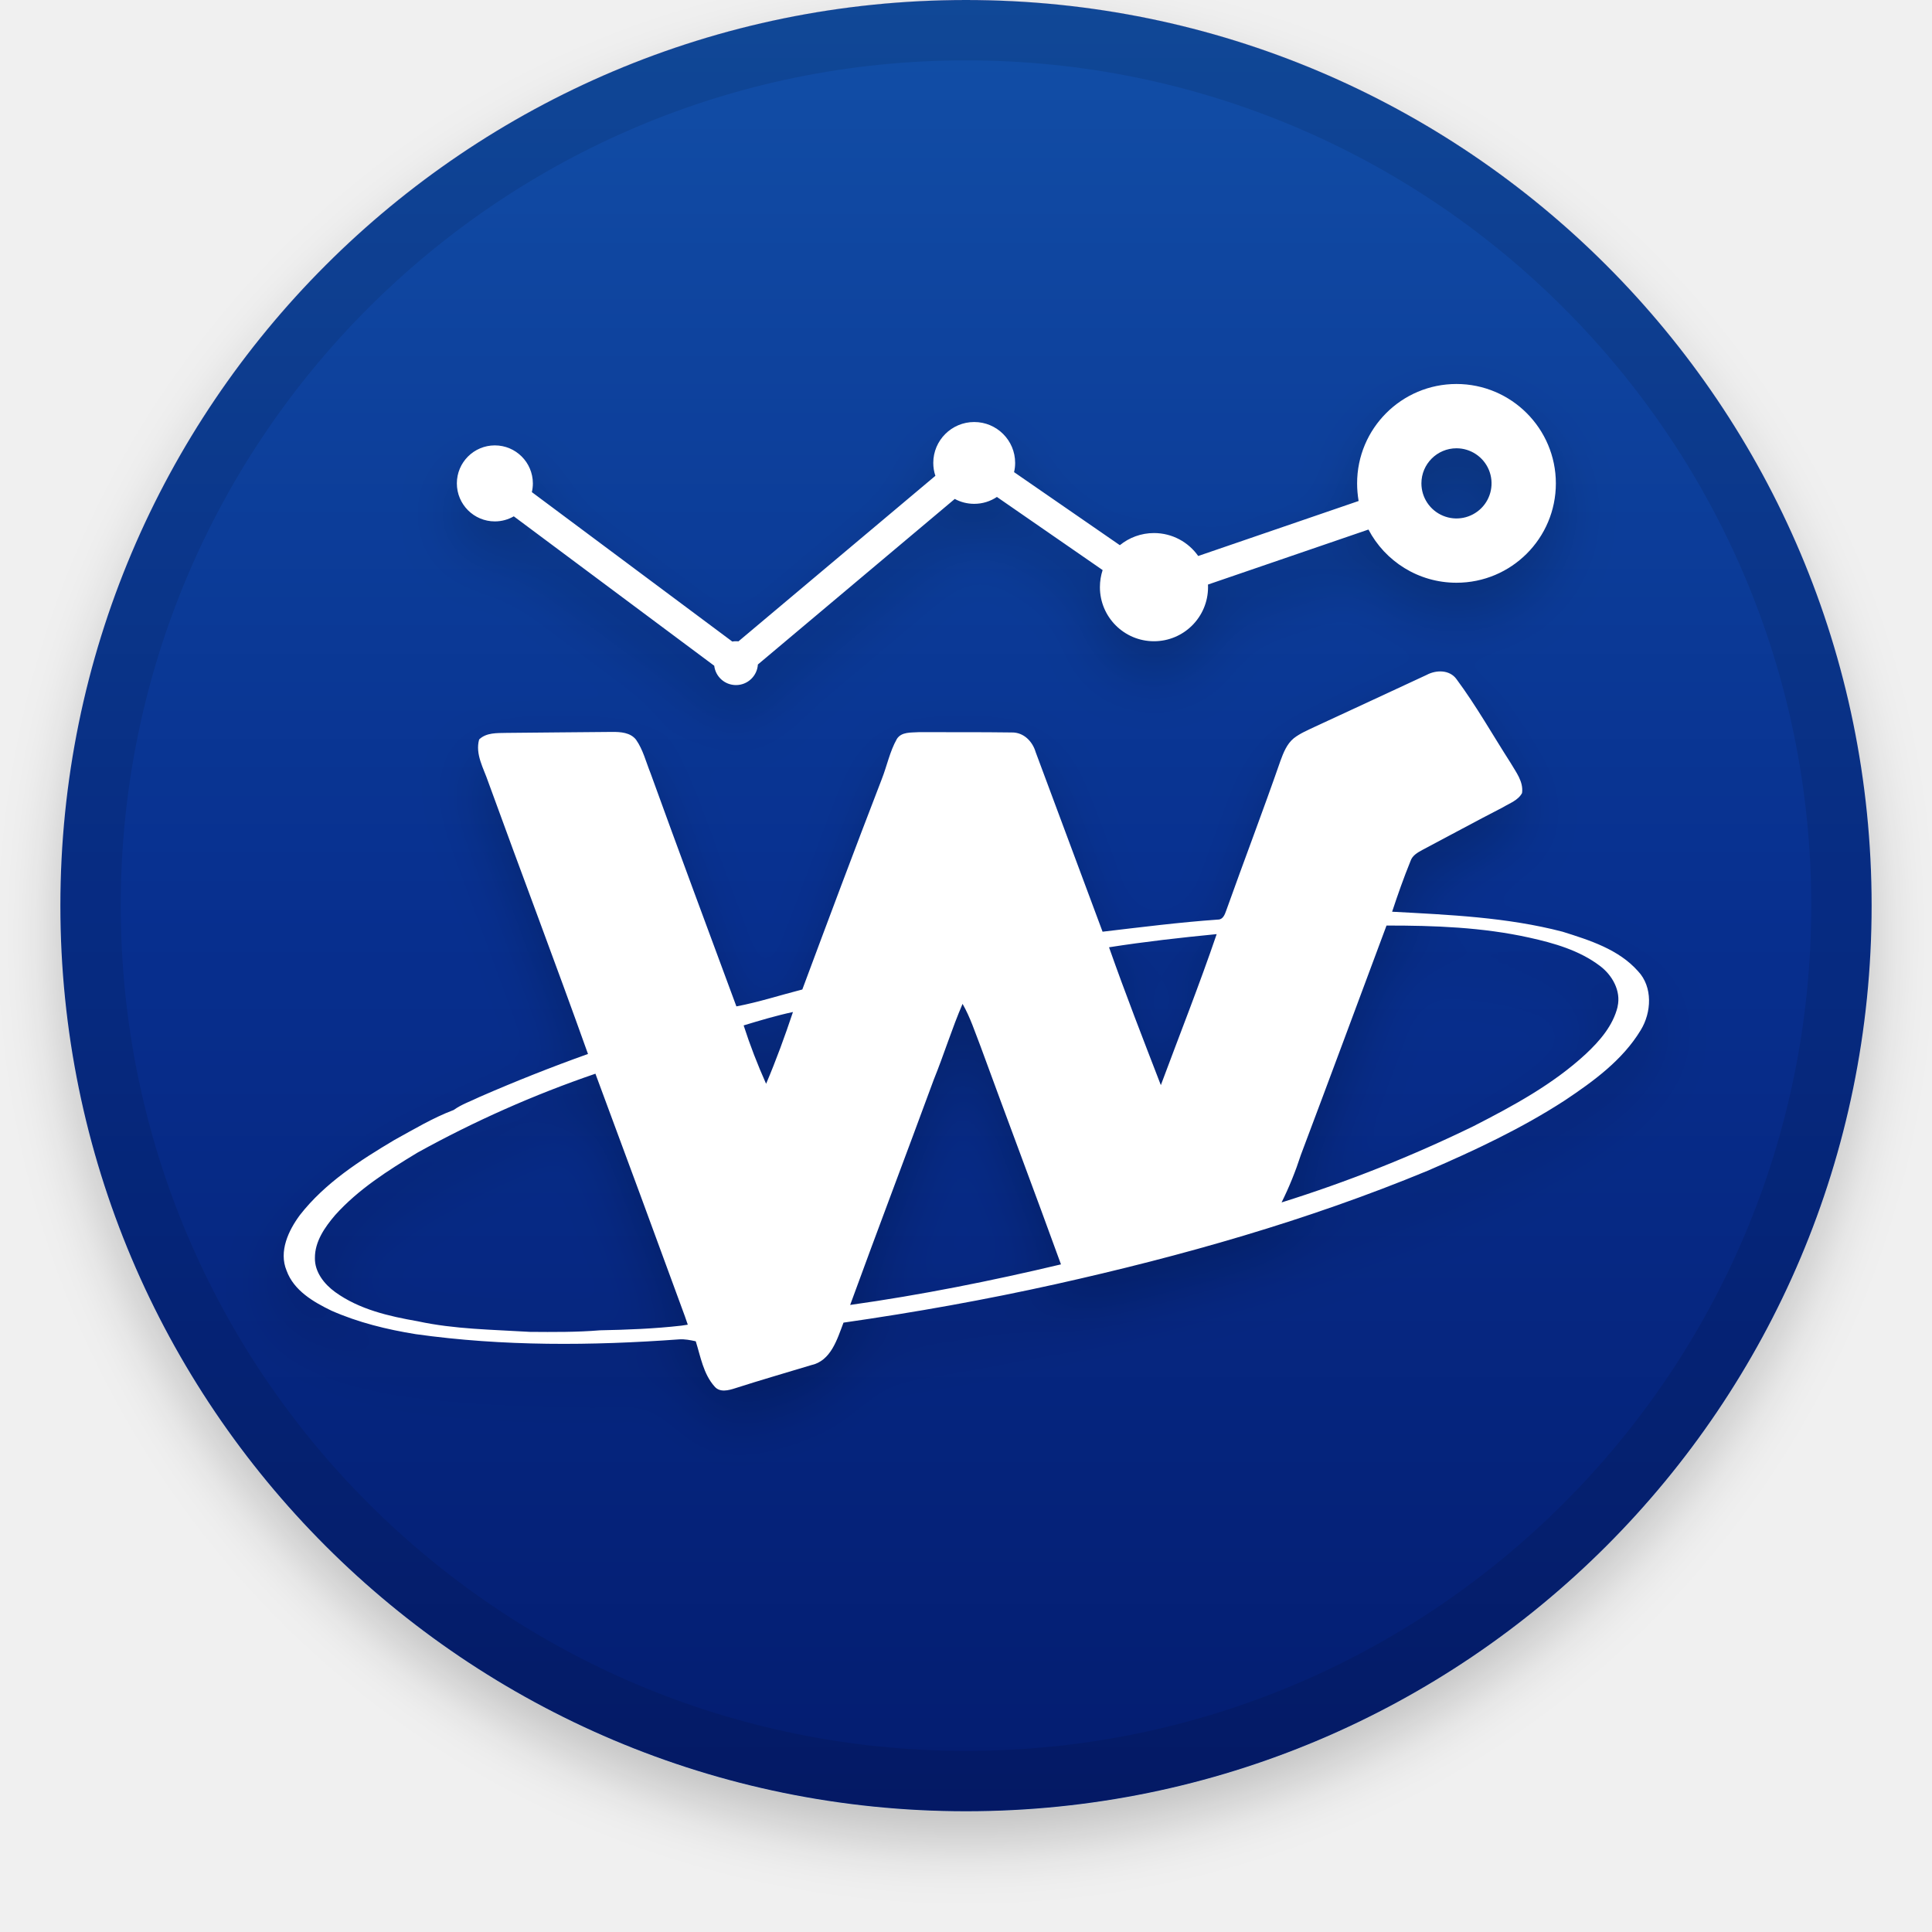
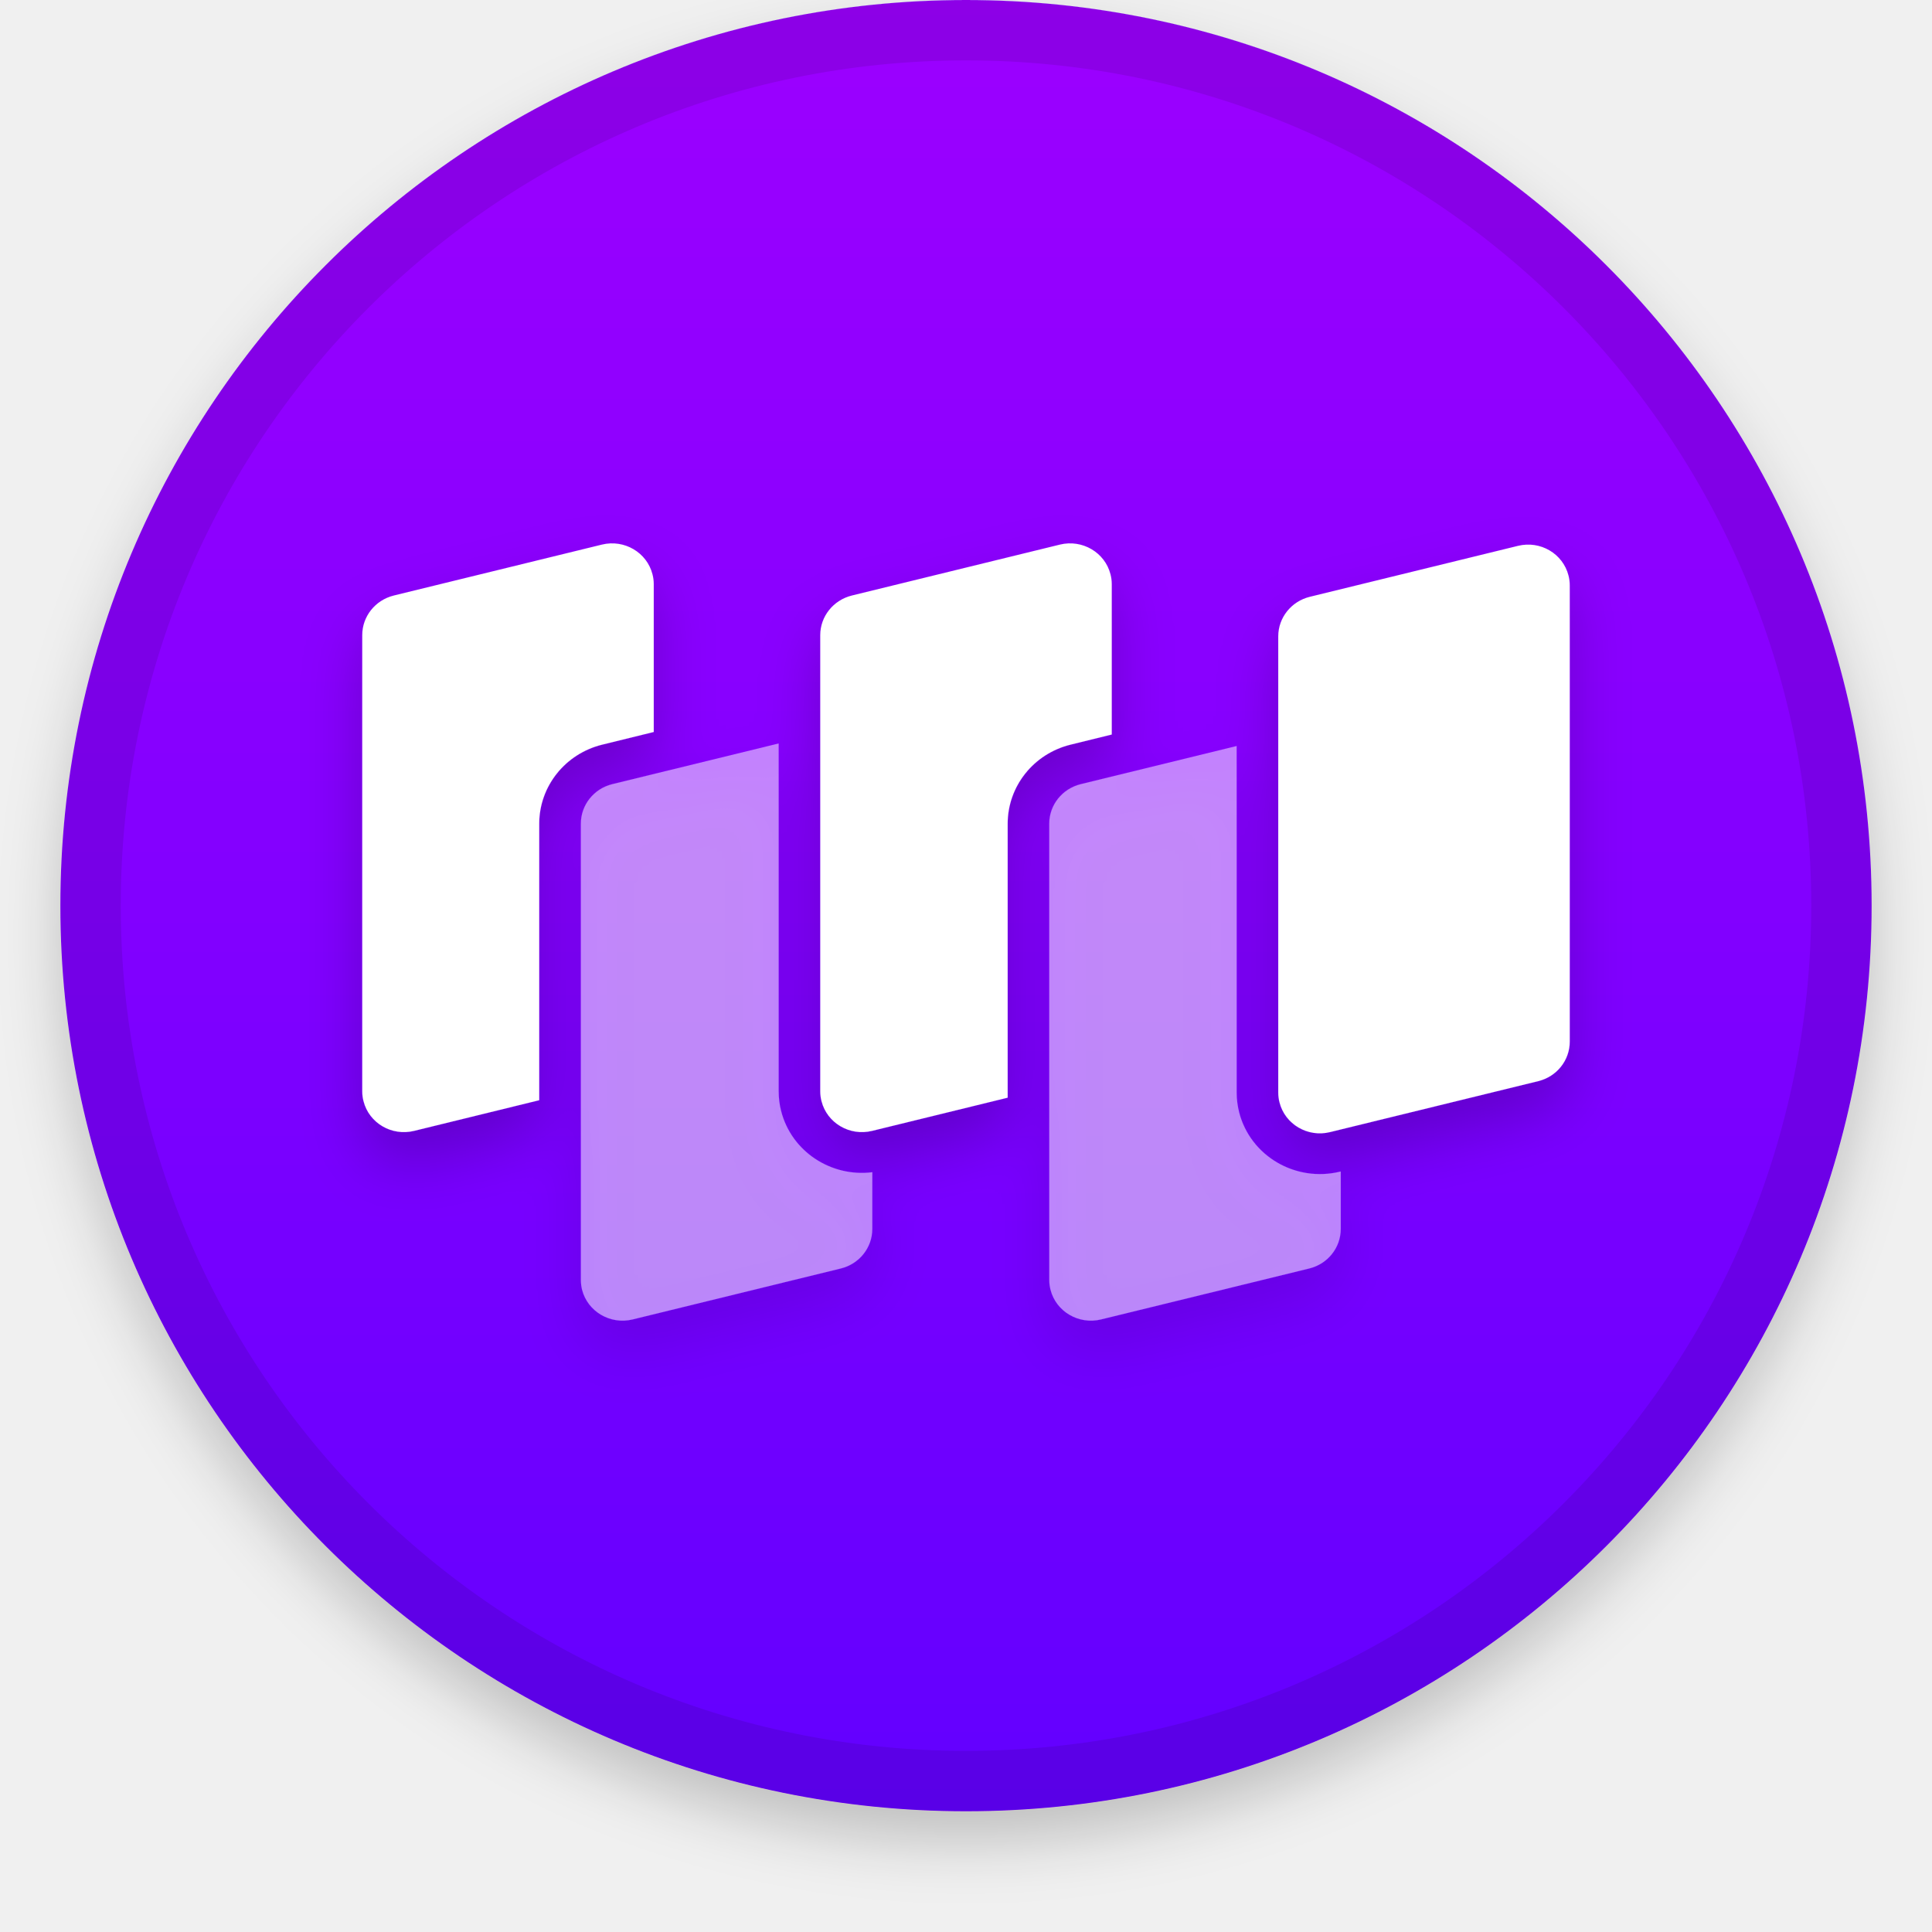
<svg xmlns="http://www.w3.org/2000/svg" xmlns:xlink="http://www.w3.org/1999/xlink" width="32" height="32" viewBox="0 0 32 32">
  <defs>
    <linearGradient id="wtc-c" x1="50%" x2="50%" y1="0%" y2="100%">
      <stop offset="0%" stop-color="#FFF" stop-opacity=".5" />
      <stop offset="100%" stop-opacity=".5" />
    </linearGradient>
    <circle id="wtc-b" cx="16" cy="15" r="15" />
    <filter id="wtc-a" width="111.7%" height="111.7%" x="-5.8%" y="-4.2%" filterUnits="objectBoundingBox">
      <feOffset dy=".5" in="SourceAlpha" result="shadowOffsetOuter1" />
      <feGaussianBlur in="shadowOffsetOuter1" result="shadowBlurOuter1" stdDeviation=".5" />
      <feComposite in="shadowBlurOuter1" in2="SourceAlpha" operator="out" result="shadowBlurOuter1" />
      <feColorMatrix in="shadowBlurOuter1" values="0 0 0 0 0   0 0 0 0 0   0 0 0 0 0  0 0 0 0.199 0" />
    </filter>
-     <path id="wtc-e" d="M25.881,15.432 C24.96,15.192 24.003,15.152 23.058,15.101 C23.151,14.819 23.25,14.538 23.362,14.263 C23.392,14.17 23.479,14.121 23.56,14.077 C24.004,13.843 24.445,13.602 24.892,13.372 C25.004,13.304 25.145,13.257 25.21,13.135 C25.236,12.944 25.107,12.786 25.018,12.632 C24.722,12.171 24.452,11.691 24.125,11.25 C24.011,11.09 23.786,11.094 23.629,11.179 C23.011,11.464 22.396,11.754 21.777,12.038 C21.658,12.095 21.534,12.146 21.429,12.228 C21.313,12.323 21.257,12.468 21.207,12.605 C20.918,13.436 20.604,14.258 20.308,15.087 C20.286,15.149 20.255,15.231 20.175,15.231 C19.535,15.276 18.899,15.357 18.262,15.432 C17.893,14.44 17.524,13.449 17.154,12.458 C17.102,12.28 16.956,12.129 16.76,12.132 C16.246,12.125 15.731,12.128 15.216,12.127 C15.092,12.136 14.93,12.118 14.854,12.241 C14.737,12.449 14.691,12.686 14.604,12.907 C14.157,14.064 13.722,15.227 13.289,16.389 C12.925,16.482 12.567,16.599 12.197,16.669 C11.721,15.381 11.241,14.095 10.774,12.804 C10.699,12.619 10.651,12.417 10.535,12.252 C10.441,12.132 10.279,12.122 10.138,12.123 C9.555,12.126 8.972,12.135 8.389,12.139 C8.235,12.143 8.056,12.131 7.936,12.248 C7.868,12.493 8.01,12.724 8.086,12.949 C8.632,14.453 9.201,15.95 9.739,17.457 C9.134,17.673 8.537,17.91 7.947,18.167 C7.803,18.238 7.647,18.289 7.516,18.384 C7.172,18.514 6.854,18.705 6.532,18.882 C5.96,19.222 5.383,19.593 4.968,20.124 C4.778,20.38 4.614,20.727 4.747,21.046 C4.867,21.376 5.19,21.564 5.49,21.709 C5.934,21.905 6.409,22.021 6.887,22.098 C8.332,22.301 9.798,22.29 11.25,22.184 C11.342,22.178 11.433,22.196 11.524,22.216 C11.604,22.471 11.65,22.756 11.833,22.962 C11.921,23.07 12.067,23.029 12.179,22.993 C12.595,22.859 13.014,22.739 13.432,22.612 C13.764,22.542 13.866,22.182 13.971,21.907 C15.15,21.738 16.323,21.528 17.485,21.27 C19.581,20.803 21.658,20.214 23.644,19.392 C24.428,19.054 25.203,18.69 25.92,18.225 C26.394,17.908 26.875,17.559 27.175,17.063 C27.355,16.771 27.378,16.347 27.131,16.086 C26.809,15.723 26.329,15.573 25.881,15.432 M9.939,22.034 C9.553,22.066 9.165,22.063 8.777,22.06 C8.155,22.022 7.529,22.017 6.917,21.884 C6.441,21.801 5.951,21.689 5.552,21.401 C5.371,21.27 5.211,21.069 5.216,20.836 C5.214,20.562 5.381,20.326 5.55,20.127 C5.935,19.698 6.427,19.386 6.917,19.09 C7.859,18.569 8.844,18.132 9.862,17.784 C10.359,19.122 10.853,20.461 11.344,21.802 C11.36,21.848 11.376,21.894 11.392,21.941 L11.284,21.957 C10.837,22.008 10.388,22.025 9.939,22.034 M12.689,17.951 C12.548,17.635 12.423,17.313 12.317,16.984 C12.587,16.902 12.858,16.821 13.134,16.762 C13,17.163 12.855,17.561 12.689,17.951 M14.081,21.615 C14.536,20.368 15.008,19.127 15.467,17.88 C15.635,17.466 15.766,17.038 15.943,16.627 C16.071,16.85 16.149,17.096 16.242,17.334 C16.682,18.538 17.136,19.737 17.573,20.942 C16.42,21.216 15.255,21.449 14.081,21.614 M19.228,17.975 C18.935,17.216 18.639,16.457 18.369,15.69 C18.961,15.597 19.556,15.53 20.152,15.472 C19.865,16.313 19.537,17.141 19.227,17.974 M22.666,8.771 L20.008,9.682 C20.009,9.696 20.009,9.711 20.009,9.725 C20.009,10.22 19.608,10.621 19.113,10.621 C18.619,10.621 18.218,10.22 18.218,9.725 C18.218,9.626 18.234,9.531 18.263,9.442 L16.512,8.231 C16.404,8.303 16.275,8.345 16.136,8.345 C16.02,8.345 15.91,8.316 15.814,8.264 L12.553,11.006 C12.541,11.196 12.384,11.347 12.19,11.347 C12.004,11.347 11.851,11.207 11.83,11.027 L8.51,8.552 C8.418,8.605 8.311,8.636 8.196,8.636 C7.849,8.636 7.567,8.354 7.567,8.006 C7.567,7.659 7.849,7.377 8.196,7.377 C8.544,7.377 8.825,7.659 8.826,8.006 C8.826,8.056 8.82,8.105 8.809,8.151 L12.129,10.626 C12.149,10.622 12.169,10.621 12.19,10.621 C12.204,10.621 12.218,10.621 12.231,10.623 L15.493,7.881 C15.47,7.814 15.458,7.742 15.458,7.667 C15.458,7.293 15.762,6.99 16.136,6.99 C16.51,6.99 16.814,7.293 16.814,7.667 C16.814,7.72 16.808,7.771 16.796,7.82 L18.548,9.03 C18.702,8.905 18.899,8.829 19.113,8.829 C19.416,8.829 19.684,8.979 19.846,9.209 L22.503,8.298 C22.487,8.203 22.478,8.106 22.478,8.006 C22.478,7.097 23.215,6.36 24.124,6.36 L24.124,6.36 C25.033,6.361 25.769,7.098 25.77,8.006 C25.77,8.916 25.033,9.652 24.124,9.652 C23.491,9.652 22.941,9.295 22.666,8.771 Z M26.793,16.674 C26.717,16.988 26.496,17.242 26.265,17.458 C25.721,17.961 25.062,18.317 24.406,18.653 C23.38,19.153 22.317,19.575 21.227,19.916 C21.353,19.662 21.459,19.399 21.546,19.13 C22.023,17.865 22.492,16.597 22.965,15.33 C23.756,15.329 24.554,15.358 25.33,15.53 C25.74,15.621 26.158,15.74 26.498,15.997 C26.702,16.149 26.853,16.411 26.792,16.673 L26.793,16.674 Z M24.124,7.425 C23.803,7.425 23.543,7.686 23.543,8.006 C23.543,8.241 23.684,8.453 23.902,8.543 C24.119,8.633 24.368,8.583 24.535,8.417 C24.701,8.251 24.75,8.001 24.661,7.784 C24.571,7.567 24.359,7.425 24.124,7.425 Z" />
-     <filter id="wtc-d" width="115.5%" height="121%" x="-7.7%" y="-7.5%" filterUnits="objectBoundingBox">
+     <filter id="wtc-d" width="117.5%" height="126.9%" x="-8.8%" y="-9.6%" filterUnits="objectBoundingBox">
      <feOffset dy=".5" in="SourceAlpha" result="shadowOffsetOuter1" />
      <feGaussianBlur in="shadowOffsetOuter1" result="shadowBlurOuter1" stdDeviation=".5" />
-       <feColorMatrix in="shadowBlurOuter1" values="0 0 0 0 0   0 0 0 0 0   0 0 0 0 0  0 0 0 0.204 0" />
+       <feColorMatrix in="shadowBlurOuter1" result="shadowMatrixOuter1" values="0 0 0 0 0   0 0 0 0 0   0 0 0 0 0  0 0 0 0.204 0" />
+       <feMerge>
+         <feMergeNode in="shadowMatrixOuter1" />
+         <feMergeNode in="SourceGraphic" />
+       </feMerge>
    </filter>
  </defs>
  <g fill="none" fill-rule="evenodd">
    <g fill-rule="nonzero">
      <use fill="#000" filter="url(#wtc-a)" xlink:href="#wtc-b" />
-       <use fill="#08308F" fill-rule="evenodd" xlink:href="#wtc-b" />
+       <use fill="#8200FF" fill-rule="evenodd" xlink:href="#wtc-b" />
      <use fill="url(#wtc-c)" fill-rule="evenodd" style="mix-blend-mode:soft-light" xlink:href="#wtc-b" />
      <circle cx="16" cy="15" r="14.5" stroke="#000" stroke-opacity=".097" />
    </g>
-     <g fill-rule="nonzero">
-       <use fill="#000" filter="url(#wtc-d)" xlink:href="#wtc-e" />
-       <use fill="#FFF" fill-rule="evenodd" xlink:href="#wtc-e" />
+     <g fill="#FFF" filter="url(#wtc-d)" transform="translate(6 9)">
+       <path d="M12.414,3.166 L11.734,3.333 C11.12,3.483 10.69,4.023 10.69,4.643 L10.69,9.181 L8.443,9.731 C8.074,9.821 7.699,9.601 7.607,9.239 C7.593,9.186 7.586,9.131 7.586,9.075 L7.586,1.52 C7.586,1.21 7.802,0.94 8.109,0.864 L11.557,0.02 C11.926,-0.07 12.301,0.15 12.393,0.512 C12.407,0.565 12.414,0.62 12.414,0.675 L12.414,3.166 Z M4.828,3.124 L3.976,3.333 C3.362,3.483 2.931,4.023 2.931,4.643 L2.931,9.223 L0.857,9.731 C0.487,9.821 0.113,9.601 0.021,9.239 C0.007,9.186 0,9.131 0,9.075 L0,1.52 C0,1.21 0.215,0.94 0.522,0.864 L3.971,0.02 C4.34,-0.07 4.715,0.15 4.807,0.512 C4.821,0.565 4.828,0.62 4.828,0.675 L4.828,3.124 Z M15.695,0.885 L19.143,0.041 C19.513,-0.05 19.887,0.17 19.979,0.532 C19.993,0.586 20,0.641 20,0.696 L20,8.252 C20,8.562 19.785,8.832 19.478,8.907 L16.029,9.751 C15.66,9.842 15.285,9.622 15.193,9.26 C15.179,9.206 15.172,9.151 15.172,9.096 L15.172,1.54 C15.172,1.23 15.388,0.96 15.695,0.885 Z" />
+       <path d="M6.897,3.314 L6.897,9.075 C6.897,9.186 6.91,9.296 6.938,9.403 C7.109,10.074 7.765,10.501 8.448,10.416 L8.448,11.355 C8.448,11.665 8.233,11.935 7.926,12.01 L4.478,12.854 C4.108,12.944 3.734,12.724 3.641,12.363 C3.628,12.309 3.621,12.254 3.621,12.199 L3.621,4.643 C3.621,4.333 3.836,4.063 4.143,3.988 L6.897,3.314 Z M14.483,3.356 L14.483,9.096 C14.483,9.207 14.497,9.317 14.524,9.424 C14.709,10.147 15.458,10.587 16.197,10.406 L16.207,10.404 L16.207,11.355 C16.207,11.665 15.992,11.935 15.685,12.01 L12.236,12.854 C11.867,12.944 11.492,12.724 11.4,12.363 C11.386,12.309 11.379,12.254 11.379,12.199 L11.379,4.643 C11.379,4.333 11.595,4.063 11.902,3.988 L14.483,3.356 Z" opacity=".504" />
    </g>
  </g>
</svg>
